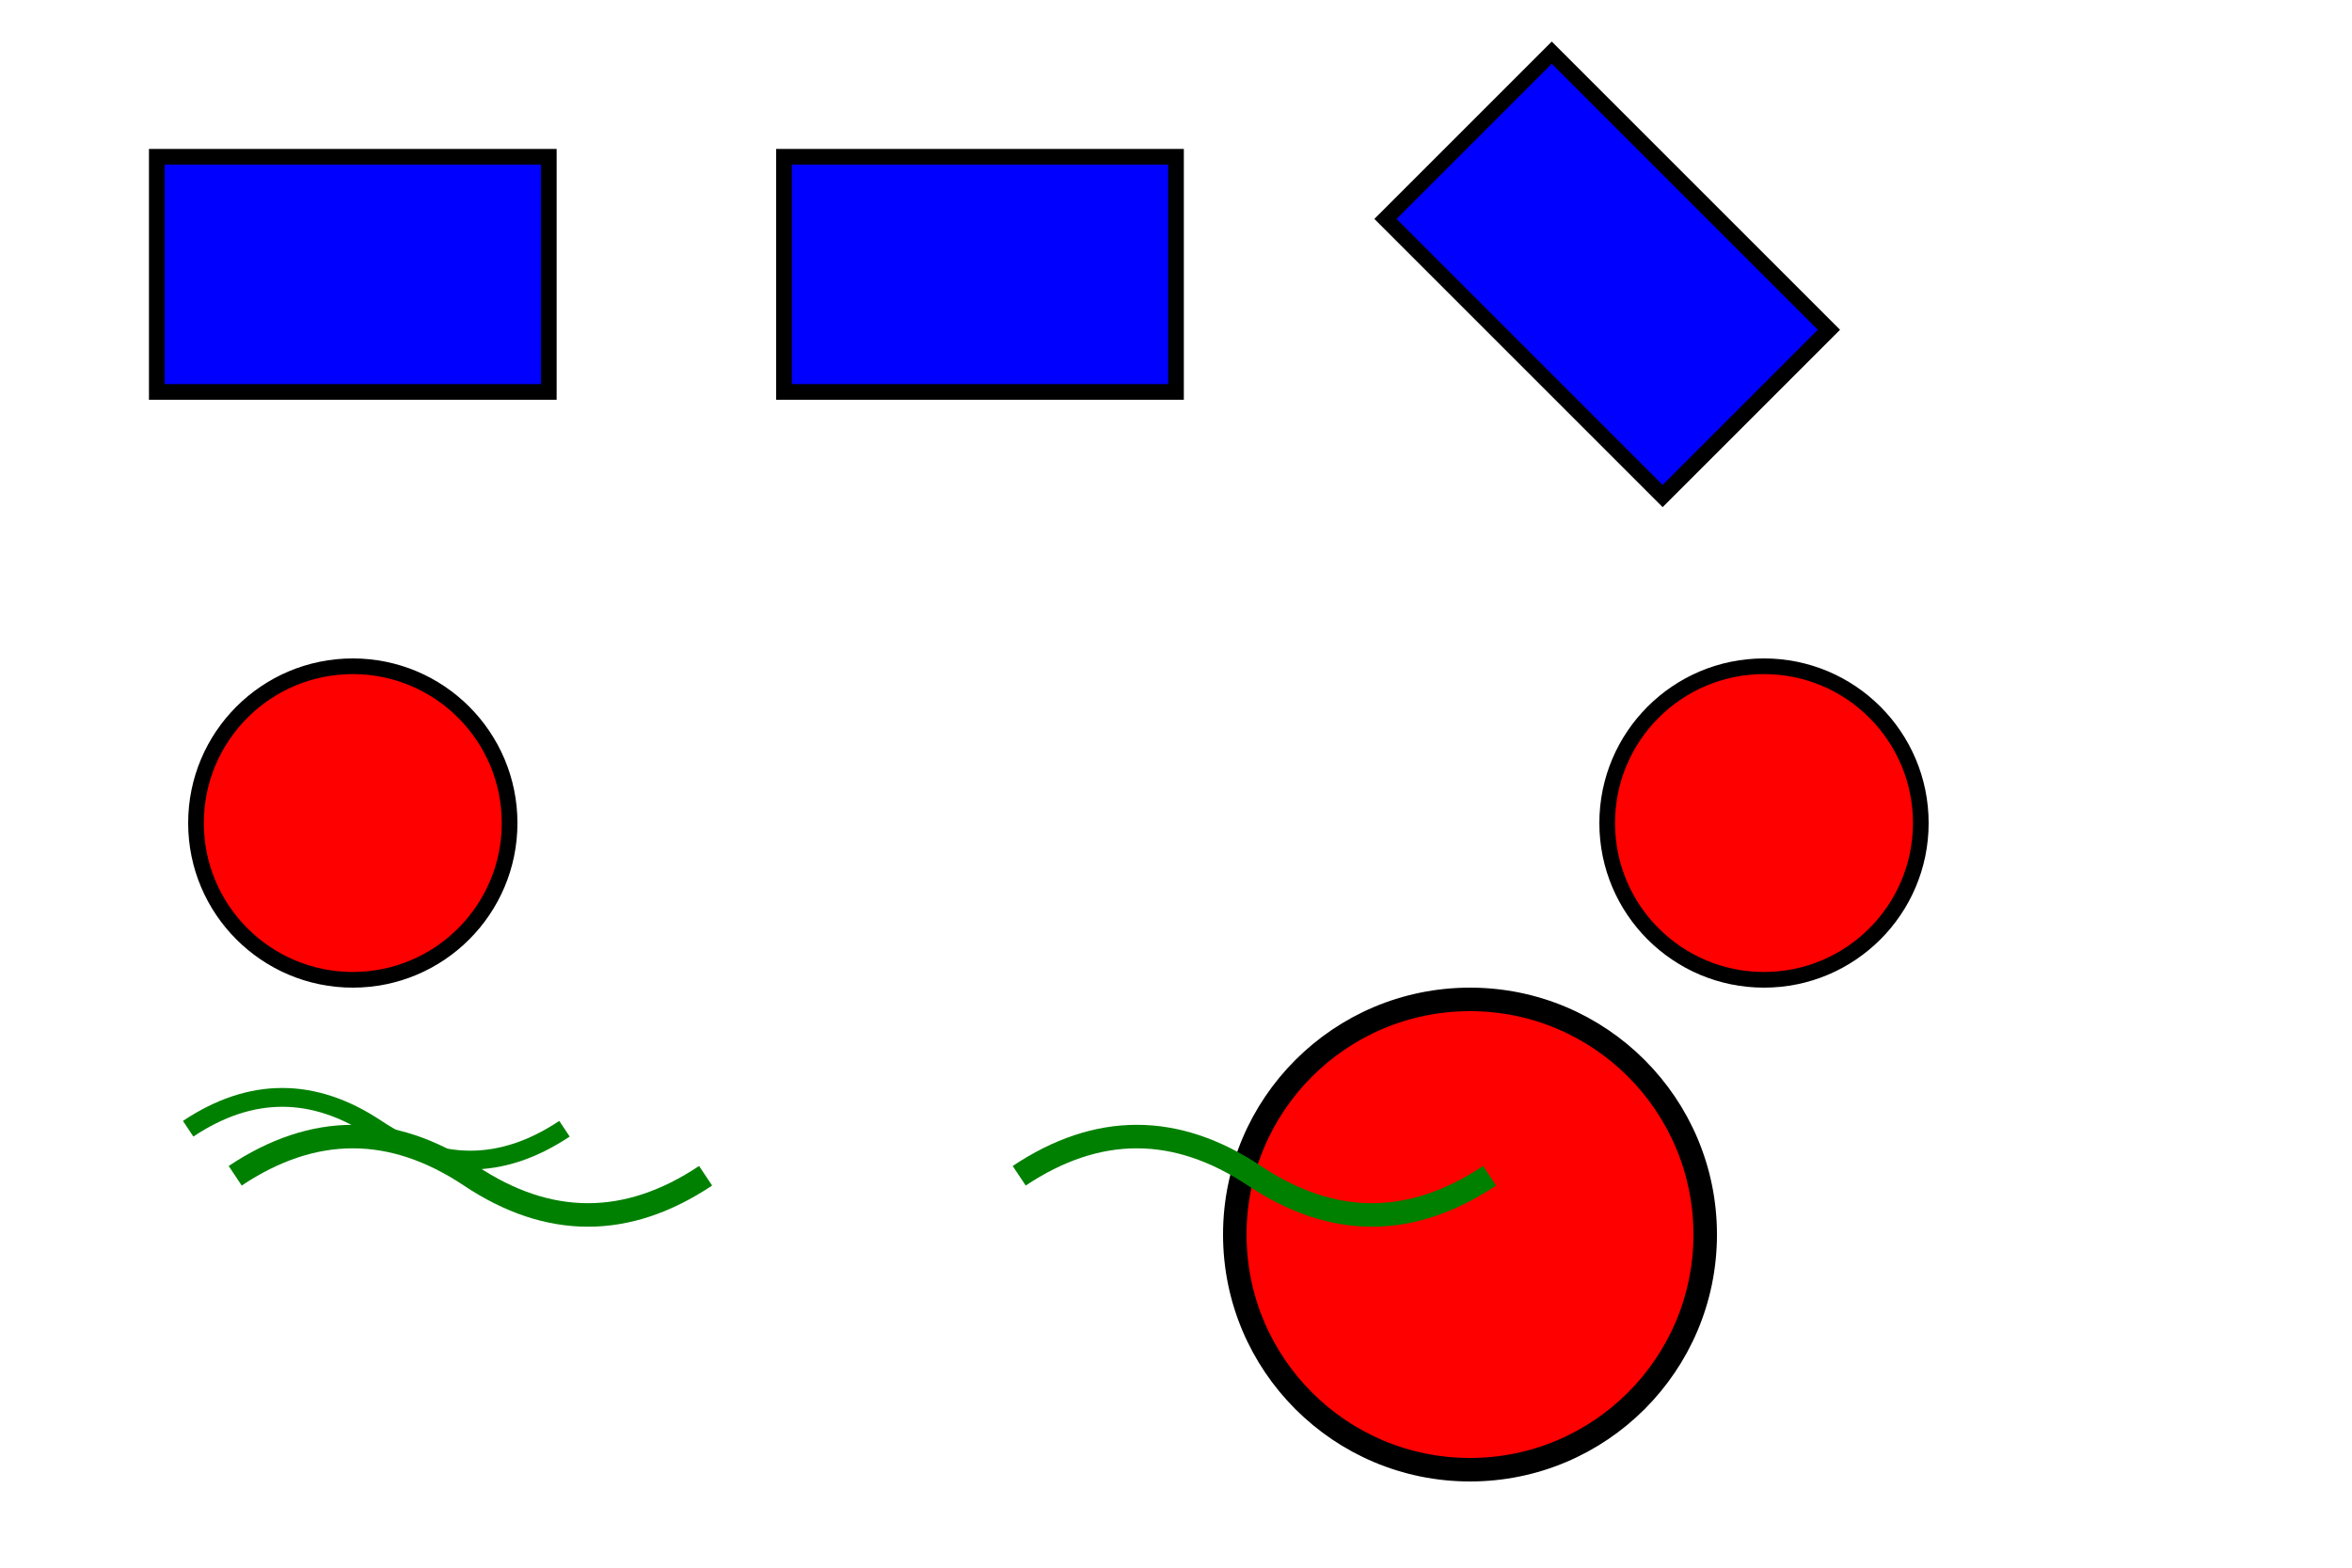
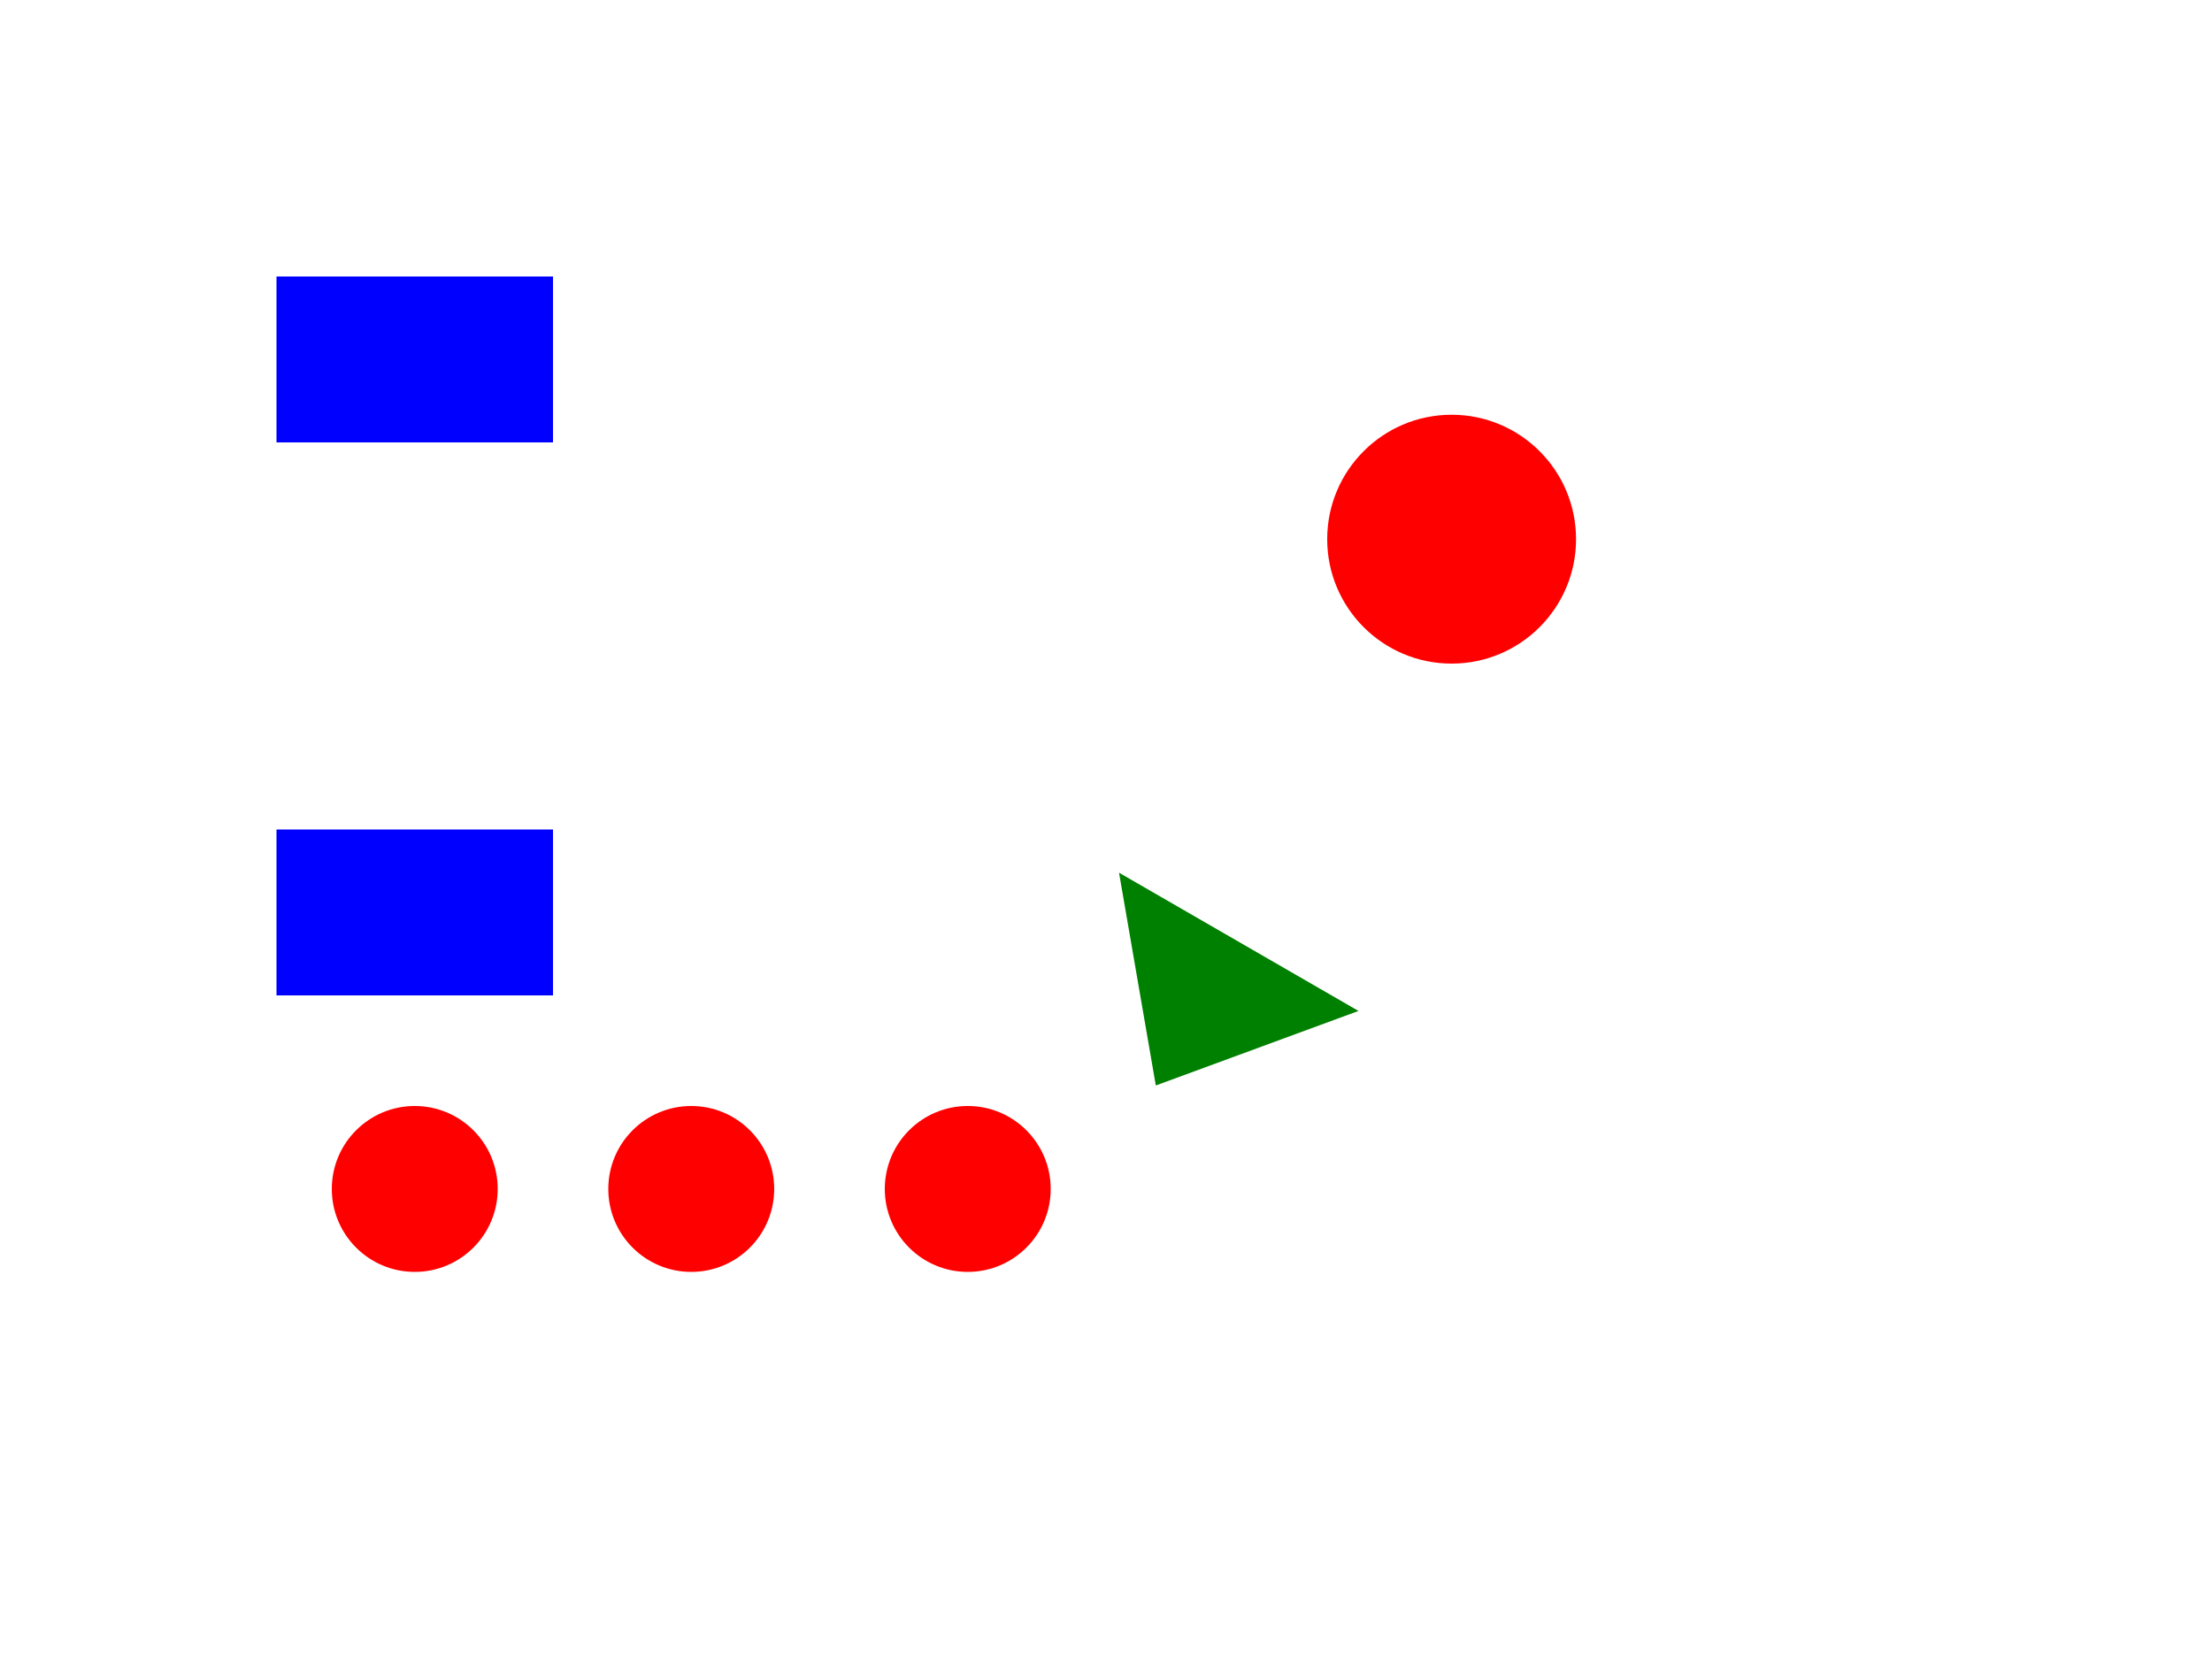
- <svg xmlns="http://www.w3.org/2000/svg" width="300" height="200">
+ <svg xmlns="http://www.w3.org/2000/svg" xmlns:xlink="http://www.w3.org/1999/xlink" width="400" height="300">
  <defs>
-     <rect id="myRect" x="0" y="0" width="50" height="30" fill="blue" stroke="black" stroke-width="2" />
-     <circle id="myCircle" cx="25" cy="25" r="20" fill="red" stroke="black" stroke-width="2" />
-     <path id="myPath" d="M 10,10 Q 25,0 40,10 T 70,10" fill="none" stroke="green" stroke-width="3" />
+     <rect id="baseRect" x="0" y="0" width="50" height="30" fill="blue" />
+     <circle id="baseCircle" cx="25" cy="15" r="15" fill="red" />
+     <path id="basePath" d="M 0 0 L 50 0 L 25 30 Z" fill="green" />
  </defs>
-   <use href="#myRect" x="20" y="20" />
-   <use href="#myRect" x="100" y="20" fill="yellow" />
-   <use href="#myRect" x="180" y="20" transform="rotate(45 205 35)" />
-   <use href="#myCircle" x="20" y="80" />
-   <use href="#myCircle" x="100" y="80" transform="scale(1.5)" />
-   <use href="#myCircle" x="200" y="80" r="15" fill="purple" />
-   <use href="#myPath" x="20" y="140" />
-   <use href="#myPath" x="120" y="140" stroke="orange" />
-   <use href="#myPath" x="20" y="170" transform="scale(0.8)" />
+   <use href="#baseRect" x="50" y="50" />
+   <use href="#baseCircle" x="150" y="50" transform="scale(1.5)" />
+   <use href="#basePath" x="250" y="50" transform="rotate(30 25 15)" />
+   <use x="50" y="150" width="60" height="40" xlink:href="#baseRect" />
+   <use href="#baseCircle" x="50" y="200" />
+   <use href="#baseCircle" x="100" y="200" />
+   <use href="#baseCircle" x="150" y="200" />
</svg>
